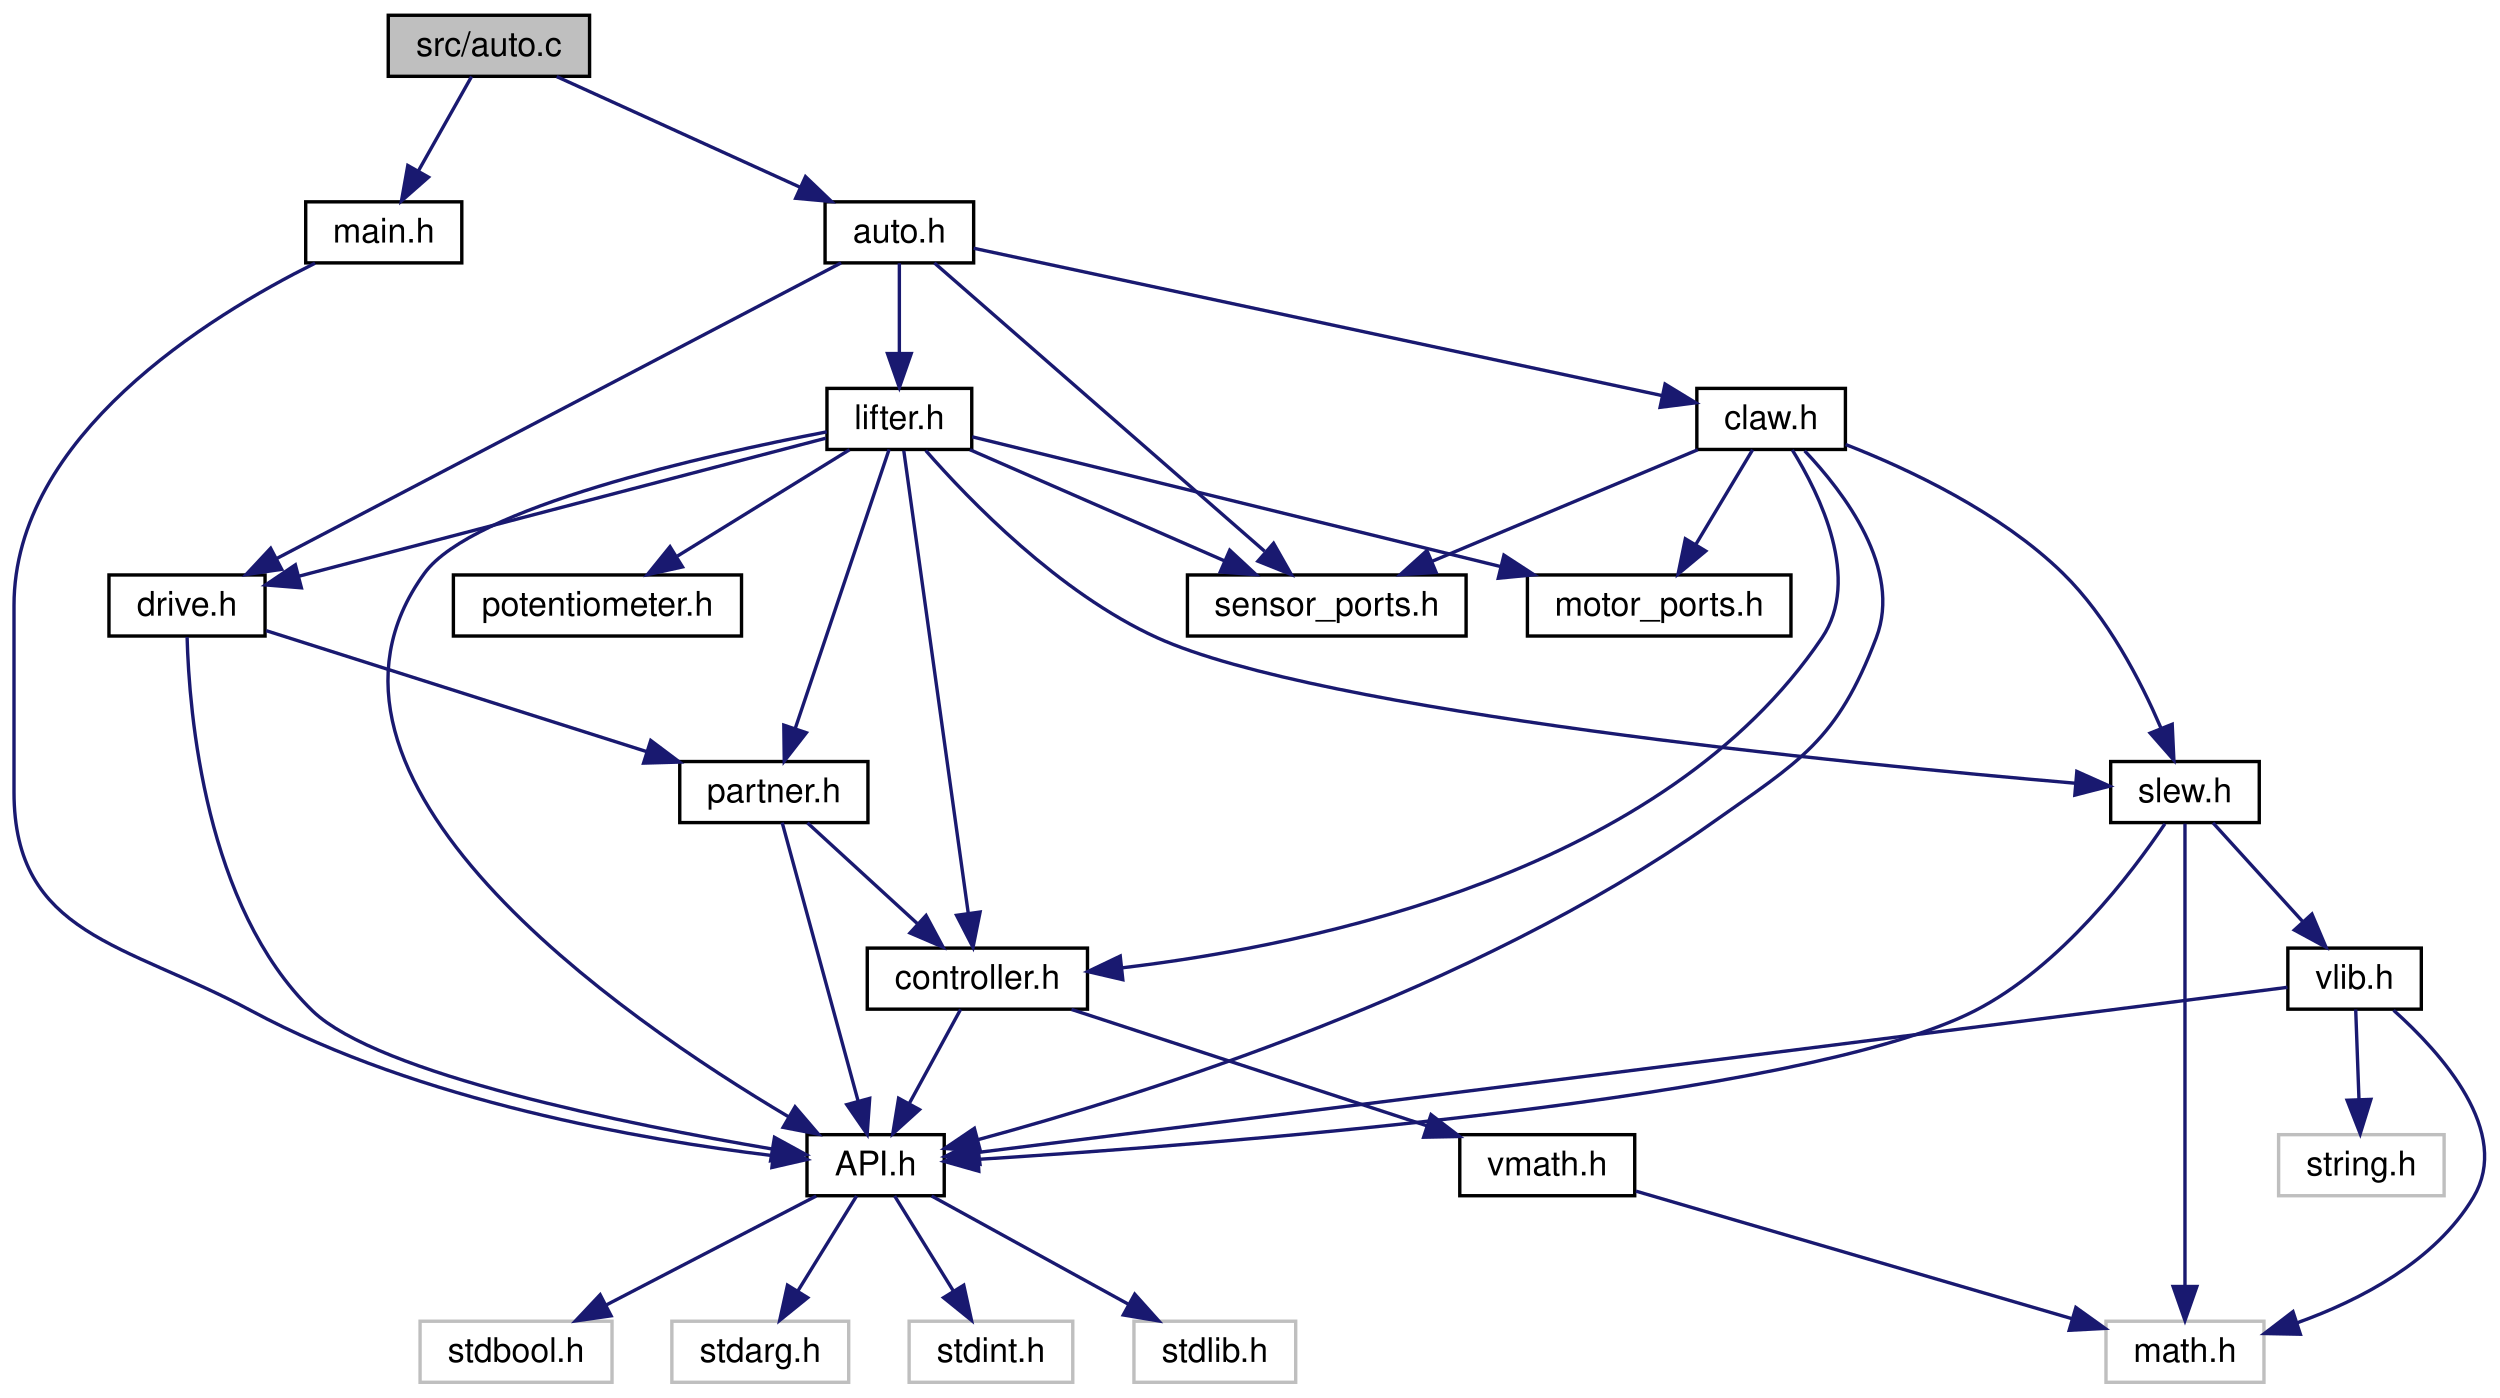
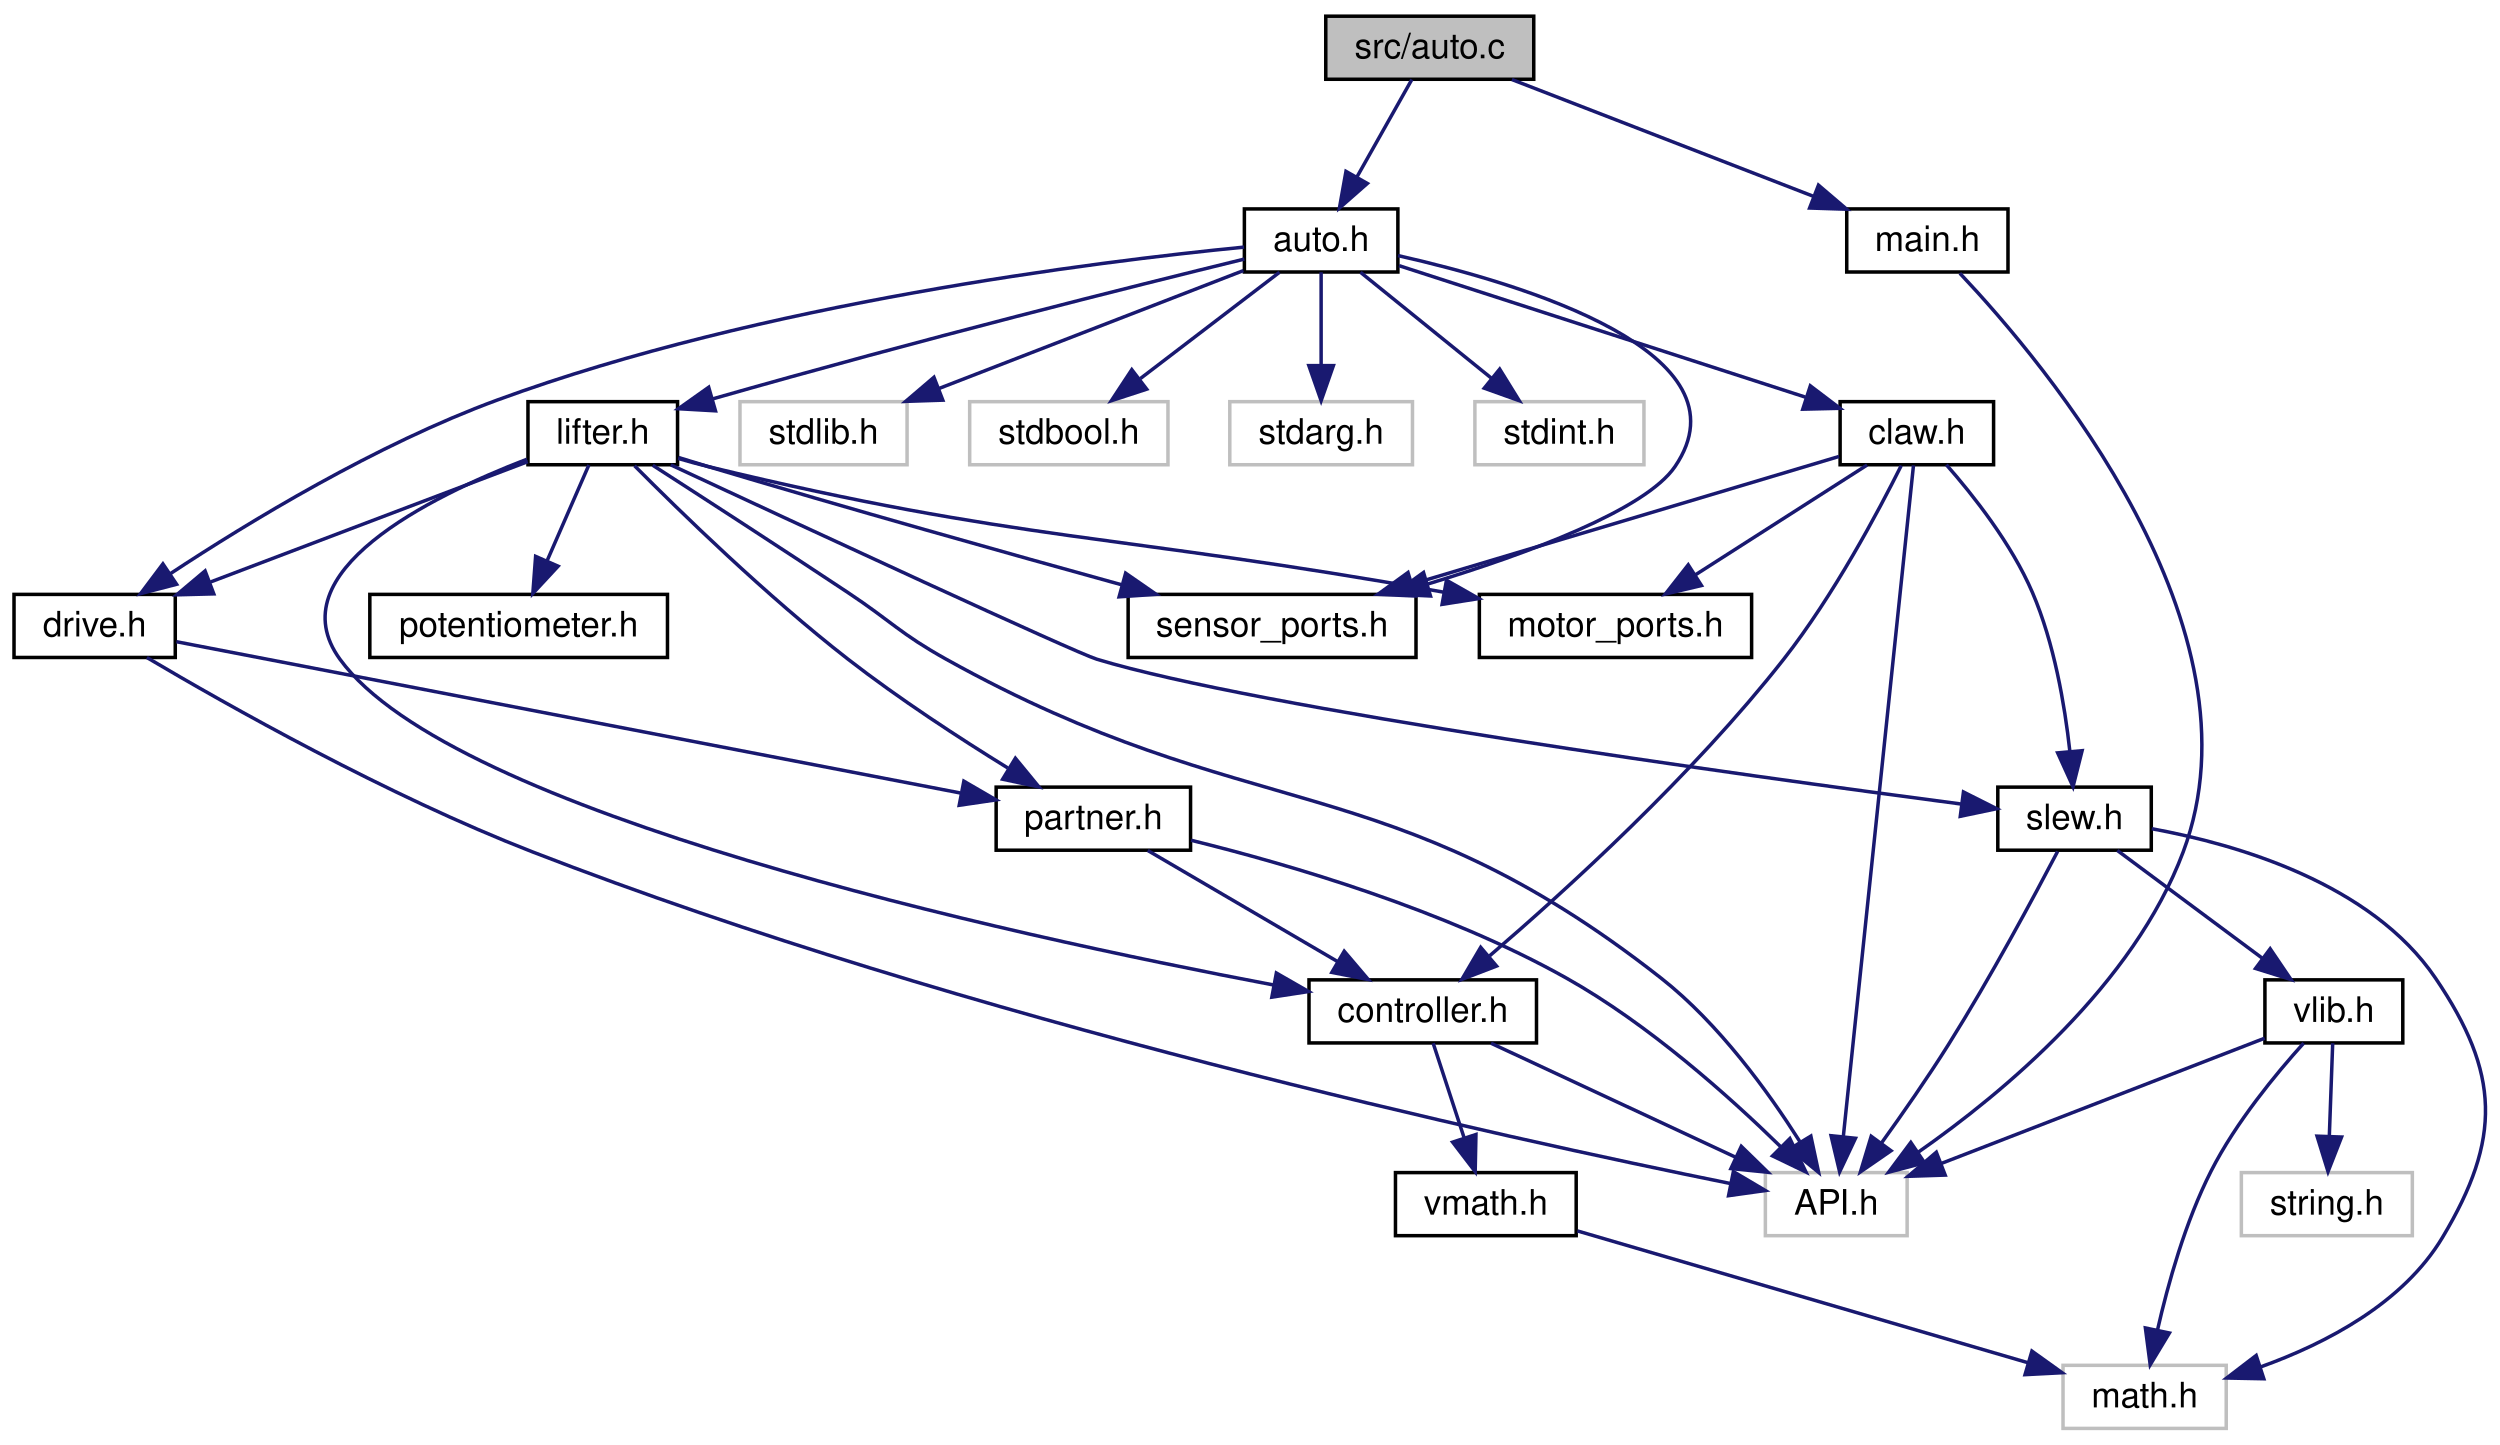
- <svg xmlns="http://www.w3.org/2000/svg" xmlns:xlink="http://www.w3.org/1999/xlink" width="737pt" height="412pt" viewBox="0.00 0.00 736.74 412.00">
+ <svg xmlns="http://www.w3.org/2000/svg" xmlns:xlink="http://www.w3.org/1999/xlink" width="713pt" height="412pt" viewBox="0.00 0.00 713.42 412.00">
  <g id="graph0" class="graph" transform="scale(1 1) rotate(0) translate(4 408)">
    <g id="node1" class="node">
-       <polygon fill="#bfbfbf" stroke="#000000" points="110.325,-385.5 110.325,-403.5 169.675,-403.5 169.675,-385.5 110.325,-385.5" />
-       <text text-anchor="middle" x="140" y="-391.5" font-family="Helvetica,sans-Serif" font-size="10.00" fill="#000000">src/auto.c</text>
+       <polygon fill="#bfbfbf" stroke="#000000" points="374.332,-385.5 374.332,-403.5 433.682,-403.5 433.682,-385.5 374.332,-385.5" />
+       <text text-anchor="middle" x="404.007" y="-391.5" font-family="Helvetica,sans-Serif" font-size="10.00" fill="#000000">src/auto.c</text>
    </g>
    <g id="node2" class="node">
      <g id="a_node2">
        <a xlink:href="main_8h.html" target="_top" xlink:title="Header file for global functions. ">
-           <polygon fill="none" stroke="#000000" points="85.993,-330.5 85.993,-348.5 132.007,-348.5 132.007,-330.5 85.993,-330.5" />
-           <text text-anchor="middle" x="109" y="-336.5" font-family="Helvetica,sans-Serif" font-size="10.00" fill="#000000">main.h</text>
+           <polygon fill="none" stroke="#000000" points="523,-330.5 523,-348.5 569.015,-348.5 569.015,-330.5 523,-330.5" />
+           <text text-anchor="middle" x="546.007" y="-336.5" font-family="Helvetica,sans-Serif" font-size="10.00" fill="#000000">main.h</text>
        </a>
      </g>
    </g>
    <g id="edge1" class="edge">
-       <path fill="none" stroke="#191970" d="M134.881,-385.418C130.643,-377.9 124.49,-366.983 119.247,-357.68" />
-       <polygon fill="#191970" stroke="#191970" points="122.189,-355.772 114.23,-348.779 116.091,-359.21 122.189,-355.772" />
-     </g>
-     <g id="node8" class="node">
-       <g id="a_node8">
+       <path fill="none" stroke="#191970" d="M427.456,-385.418C450.925,-376.327 487.224,-362.268 513.474,-352.101" />
+       <polygon fill="#191970" stroke="#191970" points="514.934,-355.289 522.995,-348.413 512.406,-348.761 514.934,-355.289" />
+     </g>
+     <g id="node4" class="node">
+       <g id="a_node4">
        <a xlink:href="auto_8h.html" target="_top" xlink:title="Autonomous declarations and macros. ">
-           <polygon fill="none" stroke="#000000" points="239.099,-330.5 239.099,-348.5 282.901,-348.5 282.901,-330.5 239.099,-330.5" />
-           <text text-anchor="middle" x="261" y="-336.5" font-family="Helvetica,sans-Serif" font-size="10.00" fill="#000000">auto.h</text>
-         </a>
-       </g>
-     </g>
-     <g id="edge7" class="edge">
-       <path fill="none" stroke="#191970" d="M159.981,-385.418C179.51,-376.541 209.464,-362.925 231.69,-352.823" />
-       <polygon fill="#191970" stroke="#191970" points="233.334,-355.92 240.99,-348.596 230.438,-349.547 233.334,-355.92" />
+           <polygon fill="none" stroke="#000000" points="351.106,-330.5 351.106,-348.5 394.909,-348.5 394.909,-330.5 351.106,-330.5" />
+           <text text-anchor="middle" x="373.007" y="-336.5" font-family="Helvetica,sans-Serif" font-size="10.00" fill="#000000">auto.h</text>
+         </a>
+       </g>
+     </g>
+     <g id="edge3" class="edge">
+       <path fill="none" stroke="#191970" d="M398.888,-385.418C394.651,-377.9 388.498,-366.983 383.254,-357.68" />
+       <polygon fill="#191970" stroke="#191970" points="386.197,-355.772 378.238,-348.779 380.099,-359.21 386.197,-355.772" />
    </g>
    <g id="node3" class="node">
-       <g id="a_node3">
-         <a xlink:href="_a_p_i_8h.html" target="_top" xlink:title="Provides the high-level user functionality intended for use by typical VEX Cortex programmers...">
-           <polygon fill="none" stroke="#000000" points="233.771,-55.5 233.771,-73.5 274.229,-73.5 274.229,-55.5 233.771,-55.5" />
-           <text text-anchor="middle" x="254" y="-61.5" font-family="Helvetica,sans-Serif" font-size="10.00" fill="#000000">API.h</text>
-         </a>
-       </g>
+       <polygon fill="none" stroke="#bfbfbf" points="499.778,-55.5 499.778,-73.5 540.236,-73.5 540.236,-55.5 499.778,-55.5" />
+       <text text-anchor="middle" x="520.007" y="-61.5" font-family="Helvetica,sans-Serif" font-size="10.00" fill="#000000">API.h</text>
    </g>
    <g id="edge2" class="edge">
-       <path fill="none" stroke="#191970" d="M88.753,-330.414C57.231,-314.725 0,-279.372 0,-229.5 0,-229.5 0,-229.5 0,-174.5 0,-132.195 32.743,-130.039 70,-110 119.721,-83.257 185.439,-71.924 223.381,-67.356" />
-       <polygon fill="#191970" stroke="#191970" points="224.215,-70.785 233.763,-66.194 223.435,-63.829 224.215,-70.785" />
-     </g>
-     <g id="node4" class="node">
-       <polygon fill="none" stroke="#bfbfbf" points="330.158,-.5 330.158,-18.5 377.842,-18.5 377.842,-.5 330.158,-.5" />
-       <text text-anchor="middle" x="354" y="-6.5" font-family="Helvetica,sans-Serif" font-size="10.00" fill="#000000">stdlib.h</text>
-     </g>
-     <g id="edge3" class="edge">
-       <path fill="none" stroke="#191970" d="M270.513,-55.418C286.291,-46.74 310.303,-33.533 328.531,-23.508" />
-       <polygon fill="#191970" stroke="#191970" points="330.387,-26.482 337.462,-18.596 327.014,-20.348 330.387,-26.482" />
+       <path fill="none" stroke="#191970" d="M555.274,-330.142C579.81,-304.181 642.991,-228.957 619.007,-165 604.838,-127.216 567.898,-96.437 543.368,-79.298" />
+       <polygon fill="#191970" stroke="#191970" points="545.202,-76.314 534.957,-73.613 541.282,-82.113 545.202,-76.314" />
    </g>
    <g id="node5" class="node">
-       <polygon fill="none" stroke="#bfbfbf" points="119.707,-.5 119.707,-18.5 176.293,-18.5 176.293,-.5 119.707,-.5" />
-       <text text-anchor="middle" x="148" y="-6.5" font-family="Helvetica,sans-Serif" font-size="10.00" fill="#000000">stdbool.h</text>
+       <g id="a_node5">
+         <a xlink:href="drive_8h.html" target="_top" xlink:title="Drive base definitions and enumerations. ">
+           <polygon fill="none" stroke="#000000" points="0,-220.5 0,-238.5 46.015,-238.5 46.015,-220.5 0,-220.5" />
+           <text text-anchor="middle" x="23.007" y="-226.5" font-family="Helvetica,sans-Serif" font-size="10.00" fill="#000000">drive.h</text>
+         </a>
+       </g>
    </g>
    <g id="edge4" class="edge">
-       <path fill="none" stroke="#191970" d="M236.496,-55.418C219.618,-46.66 193.851,-33.291 174.466,-23.233" />
-       <polygon fill="#191970" stroke="#191970" points="176.018,-20.095 165.53,-18.596 172.794,-26.308 176.018,-20.095" />
-     </g>
-     <g id="node6" class="node">
-       <polygon fill="none" stroke="#bfbfbf" points="193.934,-.5 193.934,-18.5 246.066,-18.5 246.066,-.5 193.934,-.5" />
-       <text text-anchor="middle" x="220" y="-6.5" font-family="Helvetica,sans-Serif" font-size="10.00" fill="#000000">stdarg.h</text>
-     </g>
-     <g id="edge5" class="edge">
-       <path fill="none" stroke="#191970" d="M248.386,-55.418C243.689,-47.821 236.847,-36.753 231.057,-27.387" />
-       <polygon fill="#191970" stroke="#191970" points="233.972,-25.445 225.736,-18.779 228.018,-29.126 233.972,-25.445" />
-     </g>
-     <g id="node7" class="node">
-       <polygon fill="none" stroke="#bfbfbf" points="263.879,-.5 263.879,-18.5 312.121,-18.5 312.121,-.5 263.879,-.5" />
-       <text text-anchor="middle" x="288" y="-6.5" font-family="Helvetica,sans-Serif" font-size="10.00" fill="#000000">stdint.h</text>
-     </g>
-     <g id="edge6" class="edge">
-       <path fill="none" stroke="#191970" d="M259.614,-55.418C264.311,-47.821 271.153,-36.753 276.943,-27.387" />
-       <polygon fill="#191970" stroke="#191970" points="279.982,-29.126 282.264,-18.779 274.028,-25.445 279.982,-29.126" />
-     </g>
-     <g id="node9" class="node">
-       <g id="a_node9">
-         <a xlink:href="drive_8h.html" target="_top" xlink:title="Drive base definitions and enumerations. ">
-           <polygon fill="none" stroke="#000000" points="27.993,-220.5 27.993,-238.5 74.007,-238.5 74.007,-220.5 27.993,-220.5" />
-           <text text-anchor="middle" x="51" y="-226.5" font-family="Helvetica,sans-Serif" font-size="10.00" fill="#000000">drive.h</text>
-         </a>
-       </g>
-     </g>
-     <g id="edge8" class="edge">
-       <path fill="none" stroke="#191970" d="M243.815,-330.498C207.128,-311.281 120.944,-266.137 77.305,-243.279" />
-       <polygon fill="#191970" stroke="#191970" points="78.905,-240.166 68.423,-238.626 75.657,-246.367 78.905,-240.166" />
+       <path fill="none" stroke="#191970" d="M350.998,-337.603C308.641,-333.442 213.315,-321.592 138.007,-294 103.437,-281.334 66.911,-259.123 44.534,-244.361" />
+       <polygon fill="#191970" stroke="#191970" points="46.387,-241.389 36.132,-238.728 42.489,-247.204 46.387,-241.389" />
+     </g>
+     <g id="node10" class="node">
+       <polygon fill="none" stroke="#bfbfbf" points="207.165,-275.5 207.165,-293.5 254.85,-293.5 254.85,-275.5 207.165,-275.5" />
+       <text text-anchor="middle" x="231.007" y="-281.5" font-family="Helvetica,sans-Serif" font-size="10.00" fill="#000000">stdlib.h</text>
+     </g>
+     <g id="edge12" class="edge">
+       <path fill="none" stroke="#191970" d="M350.82,-330.906C327.477,-321.865 290.492,-307.54 263.786,-297.196" />
+       <polygon fill="#191970" stroke="#191970" points="265.045,-293.93 254.456,-293.582 262.517,-300.458 265.045,-293.93" />
+     </g>
+     <g id="node11" class="node">
+       <polygon fill="none" stroke="#bfbfbf" points="272.714,-275.5 272.714,-293.5 329.3,-293.5 329.3,-275.5 272.714,-275.5" />
+       <text text-anchor="middle" x="301.007" y="-281.5" font-family="Helvetica,sans-Serif" font-size="10.00" fill="#000000">stdbool.h</text>
+     </g>
+     <g id="edge13" class="edge">
+       <path fill="none" stroke="#191970" d="M361.118,-330.418C350.344,-322.188 334.237,-309.884 321.408,-300.084" />
+       <polygon fill="#191970" stroke="#191970" points="323.226,-297.068 313.155,-293.779 318.977,-302.631 323.226,-297.068" />
+     </g>
+     <g id="node12" class="node">
+       <polygon fill="none" stroke="#bfbfbf" points="346.941,-275.5 346.941,-293.5 399.074,-293.5 399.074,-275.5 346.941,-275.5" />
+       <text text-anchor="middle" x="373.007" y="-281.5" font-family="Helvetica,sans-Serif" font-size="10.00" fill="#000000">stdarg.h</text>
+     </g>
+     <g id="edge14" class="edge">
+       <path fill="none" stroke="#191970" d="M373.007,-330.418C373.007,-323.216 373.007,-312.896 373.007,-303.863" />
+       <polygon fill="#191970" stroke="#191970" points="376.507,-303.779 373.007,-293.779 369.507,-303.779 376.507,-303.779" />
+     </g>
+     <g id="node13" class="node">
+       <polygon fill="none" stroke="#bfbfbf" points="416.887,-275.5 416.887,-293.5 465.128,-293.5 465.128,-275.5 416.887,-275.5" />
+       <text text-anchor="middle" x="441.007" y="-281.5" font-family="Helvetica,sans-Serif" font-size="10.00" fill="#000000">stdint.h</text>
+     </g>
+     <g id="edge15" class="edge">
+       <path fill="none" stroke="#191970" d="M384.236,-330.418C394.412,-322.188 409.624,-309.884 421.74,-300.084" />
+       <polygon fill="#191970" stroke="#191970" points="423.961,-302.789 429.534,-293.779 419.558,-297.347 423.961,-302.789" />
    </g>
    <g id="node14" class="node">
      <g id="a_node14">
        <a xlink:href="sensor__ports_8h.html" target="_top" xlink:title="sensor_ports.h">
-           <polygon fill="none" stroke="#000000" points="345.926,-220.5 345.926,-238.5 428.074,-238.5 428.074,-220.5 345.926,-220.5" />
-           <text text-anchor="middle" x="387" y="-226.5" font-family="Helvetica,sans-Serif" font-size="10.00" fill="#000000">sensor_ports.h</text>
+           <polygon fill="none" stroke="#000000" points="317.934,-220.5 317.934,-238.5 400.081,-238.5 400.081,-220.5 317.934,-220.5" />
+           <text text-anchor="middle" x="359.007" y="-226.5" font-family="Helvetica,sans-Serif" font-size="10.00" fill="#000000">sensor_ports.h</text>
        </a>
      </g>
    </g>
    <g id="edge16" class="edge">
-       <path fill="none" stroke="#191970" d="M271.311,-330.498C292.631,-311.886 341.811,-268.951 368.673,-245.5" />
-       <polygon fill="#191970" stroke="#191970" points="371.315,-247.839 376.546,-238.626 366.711,-242.566 371.315,-247.839" />
+       <path fill="none" stroke="#191970" d="M394.968,-335.177C430.874,-327.074 496.055,-307.434 474.007,-275 465.585,-262.61 432.174,-250.208 403.519,-241.489" />
+       <polygon fill="#191970" stroke="#191970" points="404.213,-238.044 393.631,-238.564 402.228,-244.756 404.213,-238.044" />
    </g>
    <g id="node15" class="node">
      <g id="a_node15">
        <a xlink:href="lifter_8h.html" target="_top" xlink:title="Declarations and macros for controlling and manipulating the lifter. ">
-           <polygon fill="none" stroke="#000000" points="239.658,-275.5 239.658,-293.5 282.342,-293.5 282.342,-275.5 239.658,-275.5" />
-           <text text-anchor="middle" x="261" y="-281.5" font-family="Helvetica,sans-Serif" font-size="10.00" fill="#000000">lifter.h</text>
+           <polygon fill="none" stroke="#000000" points="146.665,-275.5 146.665,-293.5 189.35,-293.5 189.35,-275.5 146.665,-275.5" />
+           <text text-anchor="middle" x="168.007" y="-281.5" font-family="Helvetica,sans-Serif" font-size="10.00" fill="#000000">lifter.h</text>
        </a>
      </g>
    </g>
    <g id="edge17" class="edge">
-       <path fill="none" stroke="#191970" d="M261,-330.418C261,-323.216 261,-312.896 261,-303.863" />
-       <polygon fill="#191970" stroke="#191970" points="264.5,-303.779 261,-293.779 257.5,-303.779 264.5,-303.779" />
+       <path fill="none" stroke="#191970" d="M351.081,-334.19C319.527,-326.465 259.284,-311.407 199.229,-294.255" />
+       <polygon fill="#191970" stroke="#191970" points="200.174,-290.885 189.596,-291.485 198.24,-297.612 200.174,-290.885" />
    </g>
    <g id="node21" class="node">
      <g id="a_node21">
        <a xlink:href="claw_8h.html" target="_top" xlink:title="Code for controlling the claw that grabs the cones. ">
-           <polygon fill="none" stroke="#000000" points="496.101,-275.5 496.101,-293.5 539.899,-293.5 539.899,-275.5 496.101,-275.5" />
-           <text text-anchor="middle" x="518" y="-281.5" font-family="Helvetica,sans-Serif" font-size="10.00" fill="#000000">claw.h</text>
+           <polygon fill="none" stroke="#000000" points="521.108,-275.5 521.108,-293.5 564.906,-293.5 564.906,-275.5 521.108,-275.5" />
+           <text text-anchor="middle" x="543.007" y="-281.5" font-family="Helvetica,sans-Serif" font-size="10.00" fill="#000000">claw.h</text>
        </a>
      </g>
    </g>
    <g id="edge32" class="edge">
-       <path fill="none" stroke="#191970" d="M282.912,-334.811C328.318,-325.094 432.859,-302.721 485.892,-291.371" />
-       <polygon fill="#191970" stroke="#191970" points="486.733,-294.771 495.779,-289.255 485.268,-287.926 486.733,-294.771" />
+       <path fill="none" stroke="#191970" d="M395.232,-332.31C424.839,-322.731 477.406,-305.724 511.206,-294.789" />
+       <polygon fill="#191970" stroke="#191970" points="512.61,-298.013 521.047,-291.605 510.455,-291.353 512.61,-298.013" />
+     </g>
+     <g id="edge5" class="edge">
+       <path fill="none" stroke="#191970" d="M37.916,-220.477C60.874,-206.895 106.572,-181.077 148.007,-165 271.189,-117.206 425.721,-83.339 489.91,-70.358" />
+       <polygon fill="#191970" stroke="#191970" points="490.651,-73.779 499.769,-68.385 489.277,-66.915 490.651,-73.779" />
+     </g>
+     <g id="node6" class="node">
+       <g id="a_node6">
+         <a xlink:href="partner_8h.html" target="_top" xlink:title="partner.h">
+           <polygon fill="none" stroke="#000000" points="280.269,-165.5 280.269,-183.5 335.746,-183.5 335.746,-165.5 280.269,-165.5" />
+           <text text-anchor="middle" x="308.007" y="-171.5" font-family="Helvetica,sans-Serif" font-size="10.00" fill="#000000">partner.h</text>
+         </a>
+       </g>
+     </g>
+     <g id="edge6" class="edge">
+       <path fill="none" stroke="#191970" d="M46.33,-224.999C95.492,-215.512 210.145,-193.386 270.04,-181.827" />
+       <polygon fill="#191970" stroke="#191970" points="271.055,-185.196 280.21,-179.864 269.728,-178.323 271.055,-185.196" />
+     </g>
+     <g id="edge11" class="edge">
+       <path fill="none" stroke="#191970" d="M335.897,-168.336C364.112,-161.374 408.386,-148.42 443.007,-129 466.363,-115.9 489.405,-95.307 504.106,-80.925" />
+       <polygon fill="#191970" stroke="#191970" points="506.772,-83.209 511.364,-73.66 501.82,-78.261 506.772,-83.209" />
+     </g>
+     <g id="node7" class="node">
+       <g id="a_node7">
+         <a xlink:href="controller_8h.html" target="_top" xlink:title="controller definitions, macros and functions to assist with usig the vex controllers. ">
+           <polygon fill="none" stroke="#000000" points="369.547,-110.5 369.547,-128.5 434.468,-128.5 434.468,-110.5 369.547,-110.5" />
+           <text text-anchor="middle" x="402.007" y="-116.5" font-family="Helvetica,sans-Serif" font-size="10.00" fill="#000000">controller.h</text>
+         </a>
+       </g>
+     </g>
+     <g id="edge7" class="edge">
+       <path fill="none" stroke="#191970" d="M323.529,-165.418C338.225,-156.82 360.519,-143.775 377.594,-133.784" />
+       <polygon fill="#191970" stroke="#191970" points="379.599,-136.667 386.462,-128.596 376.063,-130.625 379.599,-136.667" />
+     </g>
+     <g id="edge10" class="edge">
+       <path fill="none" stroke="#191970" d="M421.493,-110.418C440.538,-101.541 469.75,-87.925 491.423,-77.823" />
+       <polygon fill="#191970" stroke="#191970" points="492.908,-80.993 500.493,-73.596 489.951,-74.648 492.908,-80.993" />
+     </g>
+     <g id="node8" class="node">
+       <g id="a_node8">
+         <a xlink:href="vmath_8h.html" target="_top" xlink:title="Vex Specific Math Functions, includes: Cartesian to polar cordinates. ">
+           <polygon fill="none" stroke="#000000" points="394.222,-55.5 394.222,-73.5 445.793,-73.5 445.793,-55.5 394.222,-55.5" />
+           <text text-anchor="middle" x="420.007" y="-61.5" font-family="Helvetica,sans-Serif" font-size="10.00" fill="#000000">vmath.h</text>
+         </a>
+       </g>
+     </g>
+     <g id="edge8" class="edge">
+       <path fill="none" stroke="#191970" d="M404.98,-110.418C407.362,-103.137 410.788,-92.669 413.768,-83.566" />
+       <polygon fill="#191970" stroke="#191970" points="417.186,-84.372 416.97,-73.779 410.534,-82.195 417.186,-84.372" />
+     </g>
+     <g id="node9" class="node">
+       <polygon fill="none" stroke="#bfbfbf" points="584.722,-.5 584.722,-18.5 631.293,-18.5 631.293,-.5 584.722,-.5" />
+       <text text-anchor="middle" x="608.007" y="-6.5" font-family="Helvetica,sans-Serif" font-size="10.00" fill="#000000">math.h</text>
    </g>
    <g id="edge9" class="edge">
-       <path fill="none" stroke="#191970" d="M51.027,-220.197C51.617,-197.837 56.319,-140.661 88,-110 107.251,-91.369 180.97,-76.516 223.413,-69.288" />
-       <polygon fill="#191970" stroke="#191970" points="224.186,-72.708 233.478,-67.617 223.04,-65.802 224.186,-72.708" />
-     </g>
-     <g id="node10" class="node">
-       <g id="a_node10">
-         <a xlink:href="partner_8h.html" target="_top" xlink:title="partner.h">
-           <polygon fill="none" stroke="#000000" points="196.261,-165.5 196.261,-183.5 251.739,-183.5 251.739,-165.5 196.261,-165.5" />
-           <text text-anchor="middle" x="224" y="-171.5" font-family="Helvetica,sans-Serif" font-size="10.00" fill="#000000">partner.h</text>
-         </a>
-       </g>
-     </g>
-     <g id="edge10" class="edge">
-       <path fill="none" stroke="#191970" d="M74.332,-222.083C103.124,-212.929 152.448,-197.248 186.562,-186.402" />
-       <polygon fill="#191970" stroke="#191970" points="187.715,-189.708 196.185,-183.343 185.595,-183.037 187.715,-189.708" />
-     </g>
-     <g id="edge15" class="edge">
-       <path fill="none" stroke="#191970" d="M226.455,-165.498C231.333,-147.611 242.338,-107.259 248.865,-83.327" />
-       <polygon fill="#191970" stroke="#191970" points="252.256,-84.195 251.511,-73.626 245.503,-82.353 252.256,-84.195" />
-     </g>
-     <g id="node11" class="node">
-       <g id="a_node11">
-         <a xlink:href="controller_8h.html" target="_top" xlink:title="controller definitions, macros and functions to assist with usig the vex controllers. ">
-           <polygon fill="none" stroke="#000000" points="251.54,-110.5 251.54,-128.5 316.46,-128.5 316.46,-110.5 251.54,-110.5" />
-           <text text-anchor="middle" x="284" y="-116.5" font-family="Helvetica,sans-Serif" font-size="10.00" fill="#000000">controller.h</text>
-         </a>
-       </g>
-     </g>
-     <g id="edge11" class="edge">
-       <path fill="none" stroke="#191970" d="M233.908,-165.418C242.714,-157.346 255.794,-145.356 266.38,-135.652" />
-       <polygon fill="#191970" stroke="#191970" points="268.87,-138.117 273.877,-128.78 264.14,-132.957 268.87,-138.117" />
-     </g>
-     <g id="edge14" class="edge">
-       <path fill="none" stroke="#191970" d="M279.046,-110.418C274.945,-102.9 268.991,-91.983 263.916,-82.68" />
-       <polygon fill="#191970" stroke="#191970" points="266.923,-80.882 259.062,-73.779 260.777,-84.234 266.923,-80.882" />
-     </g>
-     <g id="node12" class="node">
-       <g id="a_node12">
-         <a xlink:href="vmath_8h.html" target="_top" xlink:title="Vex Specific Math Functions, includes: Cartesian to polar cordinates. ">
-           <polygon fill="none" stroke="#000000" points="426.214,-55.5 426.214,-73.5 477.786,-73.5 477.786,-55.5 426.214,-55.5" />
-           <text text-anchor="middle" x="452" y="-61.5" font-family="Helvetica,sans-Serif" font-size="10.00" fill="#000000">vmath.h</text>
-         </a>
-       </g>
-     </g>
-     <g id="edge12" class="edge">
-       <path fill="none" stroke="#191970" d="M311.742,-110.418C340.418,-101.03 385.284,-86.341 416.524,-76.114" />
-       <polygon fill="#191970" stroke="#191970" points="417.735,-79.401 426.15,-72.963 415.557,-72.748 417.735,-79.401" />
-     </g>
-     <g id="node13" class="node">
-       <polygon fill="none" stroke="#bfbfbf" points="616.714,-.5 616.714,-18.5 663.286,-18.5 663.286,-.5 616.714,-.5" />
-       <text text-anchor="middle" x="640" y="-6.5" font-family="Helvetica,sans-Serif" font-size="10.00" fill="#000000">math.h</text>
-     </g>
-     <g id="edge13" class="edge">
-       <path fill="none" stroke="#191970" d="M478.141,-56.852C511.71,-47.032 570.002,-29.978 606.709,-19.239" />
-       <polygon fill="#191970" stroke="#191970" points="607.836,-22.556 616.451,-16.389 605.871,-15.838 607.836,-22.556" />
+       <path fill="none" stroke="#191970" d="M446.148,-56.852C479.717,-47.032 538.009,-29.978 574.716,-19.239" />
+       <polygon fill="#191970" stroke="#191970" points="575.844,-22.556 584.459,-16.389 573.878,-15.838 575.844,-22.556" />
    </g>
    <g id="edge18" class="edge">
-       <path fill="none" stroke="#191970" d="M239.603,-280.688C204.004,-273.864 135.12,-258.436 121,-239 77.055,-178.511 178.686,-108.195 228.491,-78.681" />
-       <polygon fill="#191970" stroke="#191970" points="230.252,-81.706 237.141,-73.657 226.736,-75.653 230.252,-81.706" />
+       <path fill="none" stroke="#191970" d="M182.273,-275.345C196.456,-266.215 218.81,-251.751 238.007,-239 250.535,-230.679 252.867,-227.314 266.007,-220 352.754,-171.717 391.913,-190.298 470.007,-129 486.488,-116.064 500.613,-96.551 509.603,-82.376" />
+       <polygon fill="#191970" stroke="#191970" points="512.76,-83.922 514.974,-73.561 506.782,-80.28 512.76,-83.922" />
    </g>
    <g id="edge31" class="edge">
-       <path fill="none" stroke="#191970" d="M239.317,-278.821C202.451,-269.166 127.34,-249.494 83.945,-238.129" />
-       <polygon fill="#191970" stroke="#191970" points="84.717,-234.713 74.156,-235.565 82.943,-241.484 84.717,-234.713" />
+       <path fill="none" stroke="#191970" d="M146.612,-276.385C122.757,-267.336 83.884,-252.591 56.1,-242.053" />
+       <polygon fill="#191970" stroke="#191970" points="57.006,-238.653 46.415,-238.379 54.523,-245.198 57.006,-238.653" />
    </g>
    <g id="edge30" class="edge">
-       <path fill="none" stroke="#191970" d="M257.972,-275.498C251.955,-257.611 238.383,-217.259 230.333,-193.327" />
-       <polygon fill="#191970" stroke="#191970" points="233.575,-191.988 227.07,-183.626 226.94,-194.22 233.575,-191.988" />
+       <path fill="none" stroke="#191970" d="M177.073,-275.211C190.01,-262.18 214.778,-238.045 238.007,-220 252.516,-208.729 269.817,-197.465 283.589,-188.964" />
+       <polygon fill="#191970" stroke="#191970" points="285.758,-191.742 292.483,-183.554 282.12,-185.762 285.758,-191.742" />
    </g>
    <g id="edge28" class="edge">
-       <path fill="none" stroke="#191970" d="M262.303,-275.156C265.955,-248.95 276.353,-174.356 281.309,-138.802" />
-       <polygon fill="#191970" stroke="#191970" points="284.798,-139.129 282.712,-128.741 277.865,-138.162 284.798,-139.129" />
+       <path fill="none" stroke="#191970" d="M146.359,-277.074C118.32,-266.255 75.043,-244.734 93.007,-220 124.814,-176.209 282.543,-141.602 359.555,-127.014" />
+       <polygon fill="#191970" stroke="#191970" points="360.233,-130.447 369.421,-125.171 358.948,-123.567 360.233,-130.447" />
    </g>
    <g id="edge20" class="edge">
-       <path fill="none" stroke="#191970" d="M281.806,-275.418C302.234,-266.501 333.615,-252.803 356.789,-242.687" />
-       <polygon fill="#191970" stroke="#191970" points="358.398,-245.804 366.163,-238.596 355.598,-239.388 358.398,-245.804" />
+       <path fill="none" stroke="#191970" d="M189.612,-277.57C192.432,-276.691 195.286,-275.815 198.007,-275 237.975,-263.027 283.778,-250.166 316.286,-241.182" />
+       <polygon fill="#191970" stroke="#191970" points="317.217,-244.556 325.927,-238.524 315.356,-237.808 317.217,-244.556" />
    </g>
    <g id="node16" class="node">
      <g id="a_node16">
        <a xlink:href="motor__ports_8h.html" target="_top" xlink:title="The motor port definitionsMacros for the different motors ports. ">
-           <polygon fill="none" stroke="#000000" points="446.153,-220.5 446.153,-238.5 523.847,-238.5 523.847,-220.5 446.153,-220.5" />
-           <text text-anchor="middle" x="485" y="-226.5" font-family="Helvetica,sans-Serif" font-size="10.00" fill="#000000">motor_ports.h</text>
+           <polygon fill="none" stroke="#000000" points="418.16,-220.5 418.16,-238.5 495.854,-238.5 495.854,-220.5 418.16,-220.5" />
+           <text text-anchor="middle" x="457.007" y="-226.5" font-family="Helvetica,sans-Serif" font-size="10.00" fill="#000000">motor_ports.h</text>
        </a>
      </g>
    </g>
    <g id="edge19" class="edge">
-       <path fill="none" stroke="#191970" d="M282.478,-279.226C318.157,-270.466 390.441,-252.718 438.293,-240.968" />
-       <polygon fill="#191970" stroke="#191970" points="439.234,-244.341 448.111,-238.558 437.565,-237.543 439.234,-244.341" />
+       <path fill="none" stroke="#191970" d="M189.537,-277.292C192.369,-276.459 195.246,-275.669 198.007,-275 287.392,-253.331 313.715,-256.023 408.028,-239.124" />
+       <polygon fill="#191970" stroke="#191970" points="408.779,-242.545 417.991,-237.311 407.526,-235.658 408.779,-242.545" />
    </g>
    <g id="node17" class="node">
      <g id="a_node17">
        <a xlink:href="slew_8h.html" target="_top" xlink:title="Contains the slew rate controller wrapper for the motors. ">
-           <polygon fill="none" stroke="#000000" points="618.101,-165.5 618.101,-183.5 661.899,-183.5 661.899,-165.5 618.101,-165.5" />
-           <text text-anchor="middle" x="640" y="-171.5" font-family="Helvetica,sans-Serif" font-size="10.00" fill="#000000">slew.h</text>
+           <polygon fill="none" stroke="#000000" points="566.108,-165.5 566.108,-183.5 609.906,-183.5 609.906,-165.5 566.108,-165.5" />
+           <text text-anchor="middle" x="588.007" y="-171.5" font-family="Helvetica,sans-Serif" font-size="10.00" fill="#000000">slew.h</text>
        </a>
      </g>
    </g>
    <g id="edge21" class="edge">
-       <path fill="none" stroke="#191970" d="M268.774,-275.189C281.431,-260.729 308.009,-233.17 337,-220 384.926,-198.229 539.845,-182.926 607.681,-177.102" />
-       <polygon fill="#191970" stroke="#191970" points="608.121,-180.577 617.791,-176.249 607.532,-173.602 608.121,-180.577" />
+       <path fill="none" stroke="#191970" d="M187.426,-275.451C224.608,-258.147 302.746,-221.905 309.007,-220 354.724,-206.091 492.328,-187.015 555.573,-178.681" />
+       <polygon fill="#191970" stroke="#191970" points="556.309,-182.114 565.77,-177.345 555.4,-175.173 556.309,-182.114" />
    </g>
    <g id="node20" class="node">
      <g id="a_node20">
        <a xlink:href="potentiometer_8h.html" target="_top" xlink:title="potentiometer.h">
-           <polygon fill="none" stroke="#000000" points="129.53,-220.5 129.53,-238.5 214.47,-238.5 214.47,-220.5 129.53,-220.5" />
-           <text text-anchor="middle" x="172" y="-226.5" font-family="Helvetica,sans-Serif" font-size="10.00" fill="#000000">potentiometer.h</text>
+           <polygon fill="none" stroke="#000000" points="101.537,-220.5 101.537,-238.5 186.477,-238.5 186.477,-220.5 101.537,-220.5" />
+           <text text-anchor="middle" x="144.007" y="-226.5" font-family="Helvetica,sans-Serif" font-size="10.00" fill="#000000">potentiometer.h</text>
        </a>
      </g>
    </g>
    <g id="edge29" class="edge">
-       <path fill="none" stroke="#191970" d="M246.304,-275.418C232.519,-266.899 211.672,-254.017 195.565,-244.063" />
-       <polygon fill="#191970" stroke="#191970" points="197.065,-240.875 186.718,-238.596 193.385,-246.83 197.065,-240.875" />
+       <path fill="none" stroke="#191970" d="M164.044,-275.418C160.798,-267.979 156.1,-257.212 152.069,-247.974" />
+       <polygon fill="#191970" stroke="#191970" points="155.264,-246.545 148.056,-238.78 148.848,-249.345 155.264,-246.545" />
    </g>
    <g id="edge22" class="edge">
-       <path fill="none" stroke="#191970" d="M634.085,-165.149C624.345,-150.635 603.45,-123.003 578,-110 526.88,-83.882 354.507,-70.643 284.218,-66.227" />
-       <polygon fill="#191970" stroke="#191970" points="284.425,-62.733 274.23,-65.616 283.998,-69.72 284.425,-62.733" />
+       <path fill="none" stroke="#191970" d="M583.176,-165.139C576.528,-152.431 564.015,-129.111 552.007,-110 546.046,-100.512 538.914,-90.278 532.898,-81.923" />
+       <polygon fill="#191970" stroke="#191970" points="535.636,-79.737 526.916,-73.718 529.98,-83.861 535.636,-79.737" />
    </g>
    <g id="edge23" class="edge">
-       <path fill="none" stroke="#191970" d="M640,-165.156C640,-138.95 640,-64.356 640,-28.802" />
-       <polygon fill="#191970" stroke="#191970" points="643.5,-28.741 640,-18.741 636.5,-28.741 643.5,-28.741" />
+       <path fill="none" stroke="#191970" d="M610.058,-171.625C634.441,-167.154 672.693,-156.026 691.007,-129 709.465,-101.764 709.913,-83.225 693.007,-55 681.78,-36.255 659.901,-24.796 641.153,-18.067" />
+       <polygon fill="#191970" stroke="#191970" points="642.021,-14.668 631.428,-14.882 639.842,-21.32 642.021,-14.668" />
    </g>
    <g id="node18" class="node">
      <g id="a_node18">
        <a xlink:href="vlib_8h.html" target="_top" xlink:title="Contains misc helpful functions. ">
-           <polygon fill="none" stroke="#000000" points="670.328,-110.5 670.328,-128.5 709.672,-128.5 709.672,-110.5 670.328,-110.5" />
-           <text text-anchor="middle" x="690" y="-116.5" font-family="Helvetica,sans-Serif" font-size="10.00" fill="#000000">vlib.h</text>
+           <polygon fill="none" stroke="#000000" points="642.335,-110.5 642.335,-128.5 681.68,-128.5 681.68,-110.5 642.335,-110.5" />
+           <text text-anchor="middle" x="662.007" y="-116.5" font-family="Helvetica,sans-Serif" font-size="10.00" fill="#000000">vlib.h</text>
        </a>
      </g>
    </g>
    <g id="edge24" class="edge">
-       <path fill="none" stroke="#191970" d="M648.256,-165.418C655.451,-157.504 666.069,-145.824 674.795,-136.225" />
-       <polygon fill="#191970" stroke="#191970" points="677.427,-138.533 681.564,-128.78 672.248,-133.825 677.427,-138.533" />
+       <path fill="none" stroke="#191970" d="M600.227,-165.418C611.474,-157.058 628.375,-144.497 641.659,-134.624" />
+       <polygon fill="#191970" stroke="#191970" points="643.831,-137.37 649.77,-128.596 639.656,-131.752 643.831,-137.37" />
    </g>
    <g id="edge26" class="edge">
-       <path fill="none" stroke="#191970" d="M670.214,-116.945C655.311,-115.025 634.375,-112.334 616,-110 493.041,-94.38 346.551,-76.055 284.343,-68.286" />
-       <polygon fill="#191970" stroke="#191970" points="284.771,-64.813 274.414,-67.047 283.903,-71.759 284.771,-64.813" />
+       <path fill="none" stroke="#191970" d="M642.263,-111.853C618.372,-102.599 577.903,-86.924 550.114,-76.161" />
+       <polygon fill="#191970" stroke="#191970" points="551.093,-72.787 540.504,-72.439 548.564,-79.314 551.093,-72.787" />
    </g>
    <g id="edge25" class="edge">
-       <path fill="none" stroke="#191970" d="M701.493,-110.176C715.658,-97.509 736.522,-74.236 725,-55 713.773,-36.255 691.894,-24.796 673.146,-18.067" />
-       <polygon fill="#191970" stroke="#191970" points="674.013,-14.668 663.421,-14.882 671.835,-21.32 674.013,-14.668" />
+       <path fill="none" stroke="#191970" d="M653.388,-110.437C645.517,-101.719 634.063,-87.854 627.007,-74 619.64,-59.535 614.67,-41.752 611.667,-28.525" />
+       <polygon fill="#191970" stroke="#191970" points="615.076,-27.727 609.598,-18.658 608.225,-29.163 615.076,-27.727" />
    </g>
    <g id="node19" class="node">
-       <polygon fill="none" stroke="#bfbfbf" points="667.604,-55.5 667.604,-73.5 716.396,-73.5 716.396,-55.5 667.604,-55.5" />
-       <text text-anchor="middle" x="692" y="-61.5" font-family="Helvetica,sans-Serif" font-size="10.00" fill="#000000">string.h</text>
+       <polygon fill="none" stroke="#bfbfbf" points="635.611,-55.5 635.611,-73.5 684.404,-73.5 684.404,-55.5 635.611,-55.5" />
+       <text text-anchor="middle" x="660.007" y="-61.5" font-family="Helvetica,sans-Serif" font-size="10.00" fill="#000000">string.h</text>
    </g>
    <g id="edge27" class="edge">
-       <path fill="none" stroke="#191970" d="M690.33,-110.418C690.592,-103.216 690.967,-92.896 691.296,-83.863" />
-       <polygon fill="#191970" stroke="#191970" points="694.797,-83.9 691.663,-73.779 687.801,-83.646 694.797,-83.9" />
+       <path fill="none" stroke="#191970" d="M661.677,-110.418C661.415,-103.216 661.04,-92.896 660.711,-83.863" />
+       <polygon fill="#191970" stroke="#191970" points="664.206,-83.646 660.345,-73.779 657.211,-83.9 664.206,-83.646" />
    </g>
    <g id="edge34" class="edge">
-       <path fill="none" stroke="#191970" d="M527.872,-275.105C539.608,-262.74 556.694,-240.202 549,-220 537.348,-189.405 526.732,-183.9 500,-165 430.336,-115.745 332.948,-85.207 284.244,-72.048" />
-       <polygon fill="#191970" stroke="#191970" points="284.902,-68.602 274.339,-69.431 283.114,-75.369 284.902,-68.602" />
+       <path fill="none" stroke="#191970" d="M542.048,-275.327C538.6,-242.341 526.782,-129.297 522.02,-83.748" />
+       <polygon fill="#191970" stroke="#191970" points="525.491,-83.294 520.97,-73.712 518.529,-84.022 525.491,-83.294" />
    </g>
    <g id="edge35" class="edge">
-       <path fill="none" stroke="#191970" d="M524.242,-275.357C532.457,-262.073 544.575,-237.154 533,-220 486.633,-151.284 384.538,-129.54 326.508,-122.668" />
-       <polygon fill="#191970" stroke="#191970" points="326.873,-119.187 316.553,-121.584 326.115,-126.146 326.873,-119.187" />
+       <path fill="none" stroke="#191970" d="M538.55,-275.255C532.078,-262.276 519.283,-238.204 505.007,-220 479.147,-187.024 442.957,-154.116 421.075,-135.343" />
+       <polygon fill="#191970" stroke="#191970" points="423.066,-132.443 413.175,-128.647 418.54,-137.783 423.066,-132.443" />
    </g>
    <g id="edge37" class="edge">
-       <path fill="none" stroke="#191970" d="M496.368,-275.418C475.035,-266.461 442.212,-252.681 418.087,-242.552" />
-       <polygon fill="#191970" stroke="#191970" points="419.239,-239.24 408.664,-238.596 416.529,-245.694 419.239,-239.24" />
+       <path fill="none" stroke="#191970" d="M520.813,-277.866C490.758,-268.882 436.591,-252.691 399.265,-241.534" />
+       <polygon fill="#191970" stroke="#191970" points="399.801,-238.041 389.217,-238.53 397.796,-244.748 399.801,-238.041" />
    </g>
    <g id="edge36" class="edge">
-       <path fill="none" stroke="#191970" d="M512.551,-275.418C507.992,-267.821 501.352,-256.753 495.732,-247.387" />
-       <polygon fill="#191970" stroke="#191970" points="498.714,-245.554 490.568,-238.78 492.711,-249.155 498.714,-245.554" />
+       <path fill="none" stroke="#191970" d="M528.806,-275.418C515.486,-266.899 495.342,-254.017 479.778,-244.063" />
+       <polygon fill="#191970" stroke="#191970" points="481.54,-241.035 471.23,-238.596 477.768,-246.932 481.54,-241.035" />
    </g>
    <g id="edge33" class="edge">
-       <path fill="none" stroke="#191970" d="M539.959,-276.961C558.766,-269.625 585.643,-256.95 604,-239 617.152,-226.14 626.868,-207.442 632.869,-193.485" />
-       <polygon fill="#191970" stroke="#191970" points="636.235,-194.495 636.729,-183.912 629.743,-191.877 636.235,-194.495" />
+       <path fill="none" stroke="#191970" d="M551.429,-275.498C559.059,-266.823 569.999,-252.987 576.007,-239 582.196,-224.592 585.199,-207.027 586.653,-193.867" />
+       <polygon fill="#191970" stroke="#191970" points="590.164,-193.9 587.573,-183.627 583.192,-193.273 590.164,-193.9" />
    </g>
  </g>
</svg>
